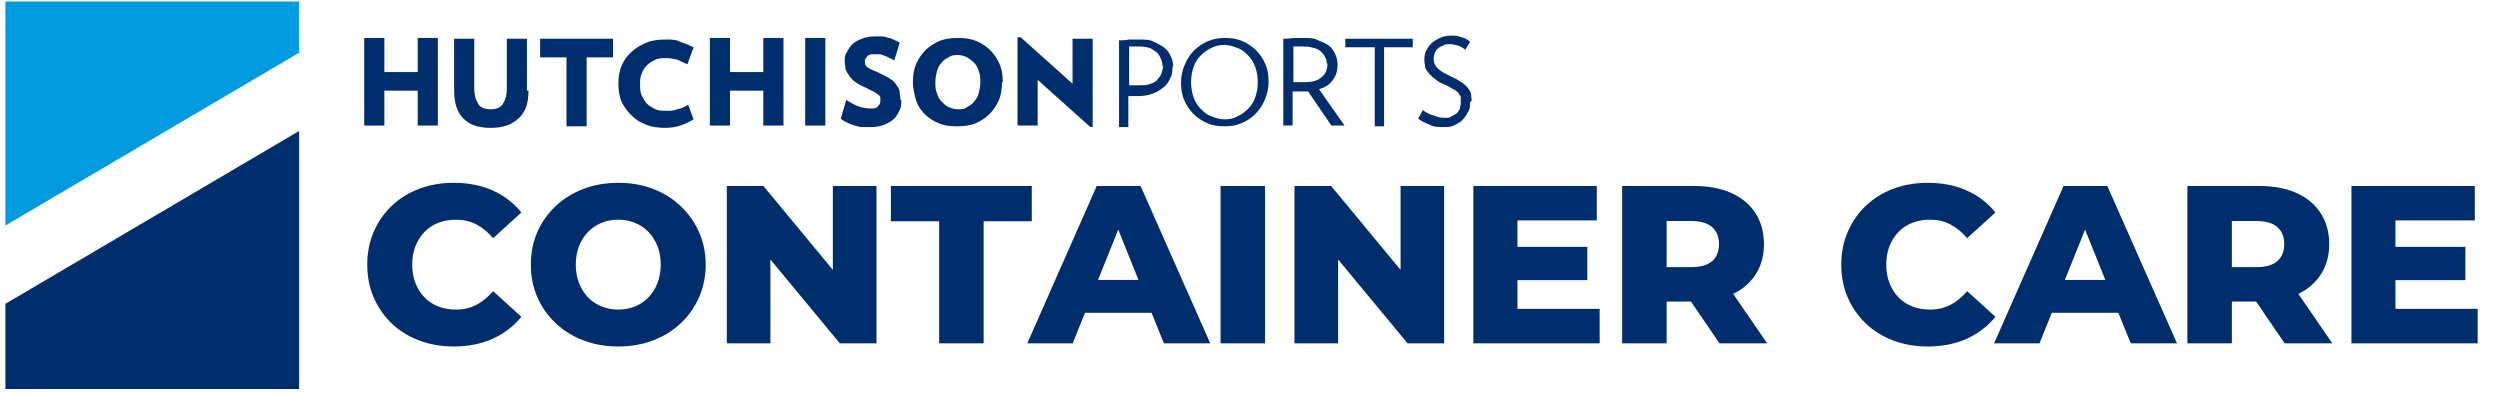
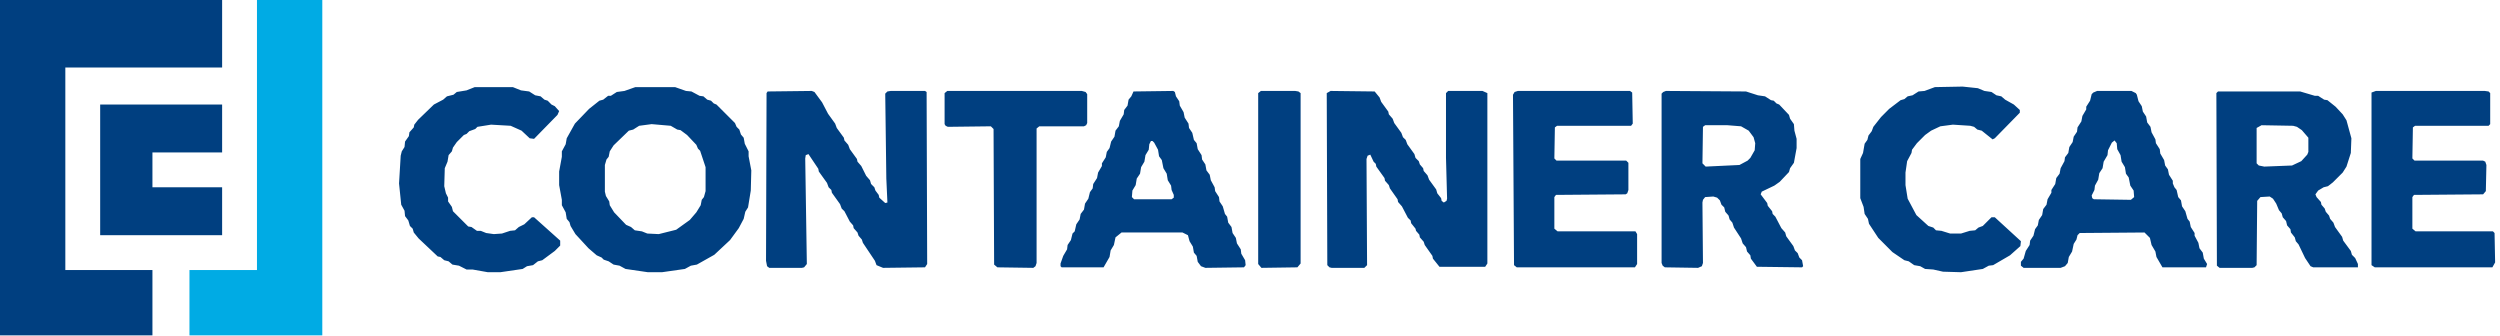
- <svg xmlns="http://www.w3.org/2000/svg" viewBox="0 0 322.6 51">
-   <g stroke="none" stroke-width="1" fill="none" fill-rule="evenodd">
-     <g transform="translate(0.7, 0.2)" fill-rule="nonzero">
-       <g>
-         <g transform="translate(-0, -0)">
-           <polygon fill="#002E6D" class="logo-oscuro" points="37.9 16.7 5.68434189e-14 39 5.68434189e-14 50 37.9 50" />
-           <polygon fill="#009BDE" class="logo-claro" points="37.9 5.68434189e-14 5.68434189e-14 5.68434189e-14 5.68434189e-14 28.9 37.9 6.6" />
-         </g>
-         <g transform="translate(46.3, 4.4)" fill="#002E6D" class="logo-oscuro">
-           <polygon points="6.9 11.6 6.9 7.1 2.6 7.1 2.6 11.6 -5.68434189e-14 11.6 -5.68434189e-14 0.3 2.6 0.3 2.6 4.7 6.9 4.7 6.9 0.3 9.5 0.3 9.5 11.6" />
-           <path d="M21.2,7.1 C21.2,8.7 20.8,9.9 19.9,10.7 C19,11.5 17.9,11.9 16.3,11.9 C14.7,11.9 13.6,11.5 12.8,10.7 C12,9.9 11.6,8.7 11.6,7.1 L11.6,0.4 L14.2,0.4 L14.2,6.9 C14.2,7.7 14.4,8.3 14.7,8.8 C15,9.3 15.6,9.5 16.3,9.5 C17,9.5 17.6,9.3 17.9,8.8 C18.2,8.3 18.4,7.7 18.4,6.9 L18.4,0.4 L21,0.4 L21,7.1 L21.2,7.1 Z" />
-           <polygon points="28.7 2.8 28.7 11.7 26.1 11.7 26.1 2.8 22.7 2.8 22.7 0.4 32.1 0.4 32.1 2.8" />
-           <path d="M42.5,10.8 C42,11.1 41.4,11.4 40.8,11.6 C40.2,11.8 39.5,11.9 38.9,11.9 C38,11.9 37.1,11.8 36.4,11.5 C35.6,11.2 35,10.8 34.5,10.3 C34,9.8 33.5,9.2 33.2,8.5 C32.9,7.8 32.8,7 32.8,6.2 C32.8,5.4 32.9,4.6 33.2,3.9 C33.5,3.2 33.9,2.6 34.5,2.1 C35,1.6 35.7,1.2 36.4,0.9 C37.2,0.6 38,0.5 38.9,0.5 C39.8,0.5 40.2,0.5 40.8,0.8 C41.4,1 41.9,1.2 42.5,1.5 L41.7,3.7 C41.3,3.5 40.8,3.3 40.4,3.1 C39.9,3 39.5,2.9 39,2.9 C38.5,2.9 38,2.9 37.6,3.1 C37.2,3.3 36.8,3.5 36.5,3.8 C36.2,4.1 36,4.4 35.8,4.9 C35.6,5.3 35.6,5.8 35.6,6.3 C35.6,6.8 35.6,7.3 35.8,7.7 C36,8.1 36.2,8.5 36.5,8.8 C36.8,9.1 37.2,9.3 37.6,9.5 C38,9.7 38.5,9.7 39,9.7 C39.5,9.7 39.9,9.7 40.4,9.5 C40.9,9.4 41.4,9.2 41.8,8.9 L42.6,11.1 L42.5,10.8 Z" />
-           <polygon points="51.5 11.6 51.5 7.1 47.2 7.1 47.2 11.6 44.6 11.6 44.6 0.3 47.2 0.3 47.2 4.7 51.5 4.7 51.5 0.3 54.1 0.3 54.1 11.6" />
-           <polygon points="56.9 11.6 56.9 0.3 59.5 0.3 59.5 11.6" />
-           <path d="M69.3,8.3 C69.3,8.8 69.3,9.2 69.1,9.6 C68.9,10 68.7,10.4 68.4,10.7 C68.1,11 67.6,11.3 67.1,11.5 C66.6,11.7 66,11.8 65.3,11.8 C64.6,11.8 64.7,11.8 64.3,11.8 C64,11.8 63.6,11.7 63.3,11.6 C63,11.5 62.6,11.4 62.3,11.2 C62,11.1 61.7,10.9 61.5,10.7 L62.2,8.3 C62.7,8.6 63.2,8.9 63.7,9.1 C64.3,9.3 64.8,9.4 65.3,9.4 C65.8,9.4 66.1,9.4 66.3,9.1 C66.5,8.9 66.6,8.7 66.6,8.4 C66.6,8.1 66.6,8.1 66.6,8 C66.6,7.9 66.5,7.7 66.3,7.6 C66.2,7.5 65.9,7.3 65.7,7.2 C65.4,7.1 65.1,6.9 64.7,6.7 C64.2,6.5 63.8,6.3 63.4,6 C63.1,5.8 62.8,5.5 62.6,5.2 C62.4,4.9 62.2,4.6 62.1,4.3 C62.1,4 62,3.7 62,3.3 C62,2.9 62,2.5 62.3,2.1 C62.5,1.7 62.7,1.4 63,1.1 C63.3,0.8 63.7,0.6 64.2,0.4 C64.7,0.2 65.3,0.1 65.9,0.1 C66.5,0.1 66.5,0.1 66.8,0.1 C67.1,0.1 67.4,0.2 67.7,0.3 C68,0.3 68.2,0.5 68.5,0.6 C68.7,0.7 68.9,0.8 69.1,0.9 L68.4,3.2 C68.2,3.1 68.1,3 67.8,2.9 C67.6,2.8 67.4,2.7 67.2,2.6 C67,2.6 66.8,2.4 66.5,2.4 C66.3,2.4 66.1,2.4 65.9,2.4 C65.4,2.4 65.1,2.4 64.9,2.7 C64.7,2.9 64.6,3.1 64.6,3.3 C64.6,3.5 64.6,3.6 64.7,3.8 C64.7,3.9 64.9,4.1 65.1,4.2 C65.3,4.3 65.5,4.4 65.7,4.5 C66,4.6 66.3,4.7 66.6,4.9 C67.1,5.1 67.6,5.4 67.9,5.6 C68.3,5.8 68.5,6.1 68.7,6.4 C68.9,6.7 69.1,7 69.1,7.3 C69.1,7.6 69.2,7.9 69.2,8.3 L69.3,8.3 Z" />
-           <path d="M82.3,6 C82.3,6.8 82.2,7.6 81.9,8.3 C81.6,9 81.2,9.6 80.7,10.1 C80.2,10.6 79.6,11 78.9,11.3 C78.2,11.6 77.4,11.7 76.5,11.7 C75.6,11.7 74.8,11.6 74.1,11.3 C73.4,11 72.8,10.6 72.3,10.1 C71.8,9.6 71.4,9 71.2,8.3 C71,7.6 70.8,6.8 70.8,6 C70.8,5.2 70.9,4.4 71.2,3.7 C71.5,3 71.9,2.4 72.4,1.9 C72.9,1.4 73.5,1 74.2,0.7 C74.9,0.4 75.7,0.3 76.6,0.3 C77.5,0.3 78.3,0.4 79,0.7 C79.7,1 80.3,1.4 80.8,1.9 C81.3,2.4 81.7,3 82,3.7 C82.3,4.4 82.4,5.2 82.4,6 L82.3,6 Z M79.5,6 C79.5,5.5 79.5,5 79.3,4.6 C79.2,4.2 79,3.8 78.7,3.5 C78.4,3.2 78.1,3 77.8,2.8 C77.4,2.6 77,2.5 76.6,2.5 C76.2,2.5 75.8,2.5 75.4,2.8 C75,3 74.7,3.2 74.5,3.5 C74.2,3.8 74,4.2 73.9,4.6 C73.8,5 73.7,5.5 73.7,6 C73.7,6.5 73.7,7 73.9,7.4 C74,7.8 74.2,8.2 74.5,8.5 C74.8,8.8 75.1,9.1 75.4,9.2 C75.8,9.4 76.2,9.5 76.6,9.5 C77,9.5 77.5,9.5 77.8,9.2 C78.2,9 78.5,8.8 78.7,8.5 C79,8.2 79.2,7.8 79.3,7.4 C79.4,7 79.5,6.5 79.5,6 Z" />
-           <path d="M93.7,11.8 L86.9,5.7 L86.9,11.6 L84.3,11.6 L84.3,0.2 L84.7,0.2 C84.7,0.2 91.4,6.2 91.4,6.2 L91.4,0.4 L94,0.4 L94,11.8 L93.7,11.8 L93.7,11.8 Z" />
-           <path d="M104.3,3.9 C104.3,4.5 104.3,5 104,5.5 C103.8,6 103.5,6.4 103.1,6.7 C102.7,7 102.3,7.3 101.7,7.5 C101.2,7.7 100.5,7.8 99.8,7.8 C99.1,7.8 99.4,7.8 99.2,7.8 C99,7.8 98.8,7.8 98.6,7.8 L98.6,11.8 L97.4,11.8 L97.4,0.6 C97.8,0.6 98.2,0.6 98.7,0.5 C99.1,0.5 99.6,0.5 100,0.5 C100.7,0.5 101.4,0.5 101.9,0.8 C102.4,1 102.9,1.3 103.3,1.6 C103.7,1.9 103.9,2.3 104.1,2.7 C104.3,3.1 104.4,3.6 104.4,4.1 L104.3,3.9 Z M103,4 C103,3.7 103,3.4 102.8,3 C102.7,2.7 102.5,2.4 102.3,2.2 C102.1,2 101.8,1.8 101.4,1.6 C101,1.5 100.6,1.4 100.2,1.4 C99.8,1.4 99.7,1.4 99.4,1.4 C99.1,1.4 98.9,1.4 98.7,1.4 L98.7,6.4 C98.9,6.4 99.1,6.4 99.4,6.4 C99.6,6.4 99.9,6.4 100.1,6.4 C100.6,6.4 101.1,6.4 101.5,6.2 C101.9,6.1 102.2,5.9 102.4,5.6 C102.6,5.4 102.8,5.1 102.9,4.8 C103,4.5 103.1,4.1 103.1,3.8 L103,4 Z" />
-           <path d="M116.7,6 C116.7,6.8 116.5,7.6 116.2,8.3 C115.9,9 115.5,9.6 115,10.1 C114.5,10.6 113.9,11 113.2,11.3 C112.5,11.6 111.8,11.7 111,11.7 C110.2,11.7 109.5,11.6 108.8,11.3 C108.1,11 107.5,10.6 107,10.1 C106.5,9.6 106.1,9 105.8,8.3 C105.5,7.6 105.4,6.8 105.4,6 C105.4,5.2 105.6,4.4 105.9,3.7 C106.2,3 106.6,2.4 107.1,1.9 C107.6,1.4 108.2,1 108.9,0.7 C109.6,0.4 110.3,0.3 111.1,0.3 C111.9,0.3 112.6,0.4 113.3,0.7 C114,1 114.6,1.4 115.1,1.9 C115.6,2.4 116,3 116.3,3.7 C116.6,4.4 116.7,5.2 116.7,6 Z M115.3,6 C115.3,5.3 115.2,4.7 115,4.1 C114.8,3.5 114.5,3 114.1,2.6 C113.7,2.2 113.3,1.8 112.7,1.6 C112.2,1.4 111.6,1.2 111,1.2 C110.4,1.2 109.8,1.3 109.3,1.6 C108.8,1.8 108.3,2.2 107.9,2.6 C107.5,3 107.2,3.5 107,4.1 C106.8,4.7 106.7,5.3 106.7,6 C106.7,6.7 106.8,7.3 107,7.9 C107.2,8.5 107.5,9 107.9,9.4 C108.3,9.8 108.7,10.2 109.3,10.4 C109.8,10.6 110.4,10.8 111,10.8 C111.6,10.8 112.2,10.7 112.7,10.4 C113.2,10.2 113.7,9.8 114.1,9.4 C114.5,9 114.8,8.5 115,7.9 C115.2,7.3 115.3,6.7 115.3,6 Z" />
-           <path d="M124.8,11.6 L121.8,7.2 C121.7,7.2 121.6,7.2 121.4,7.2 C121.3,7.2 121.1,7.2 121,7.2 C120.9,7.2 120.6,7.2 120.4,7.2 C120.2,7.2 119.9,7.2 119.8,7.2 L119.8,11.6 L118.6,11.6 L118.6,0.4 C119,0.4 119.4,0.4 119.9,0.3 C120.3,0.3 120.8,0.3 121.2,0.3 C121.9,0.3 122.6,0.3 123.1,0.6 C123.6,0.8 124.1,1 124.5,1.3 C124.9,1.6 125.1,2 125.3,2.4 C125.5,2.8 125.6,3.3 125.6,3.7 C125.6,4.5 125.4,5.2 125,5.7 C124.6,6.3 124,6.7 123.2,6.9 L126.5,11.6 L125,11.6 L124.8,11.6 Z M124.2,3.7 C124.2,3.4 124.2,3.1 124,2.8 C123.9,2.5 123.7,2.3 123.5,2.1 C123.3,1.9 123,1.7 122.6,1.6 C122.2,1.5 121.8,1.4 121.4,1.4 C121,1.4 120.9,1.4 120.6,1.4 C120.3,1.4 120.1,1.4 119.9,1.4 L119.9,6 C120.1,6 120.3,6 120.6,6 C120.9,6 121.1,6 121.3,6 C122.4,6 123.1,5.8 123.6,5.3 C124.1,4.9 124.3,4.3 124.3,3.5 L124.2,3.7 Z" />
-           <polygon points="131.6 1.5 131.6 11.7 130.4 11.7 130.4 1.5 126.6 1.5 126.6 0.4 135.3 0.4 135.3 1.5 131.5 1.5" />
-           <path d="M142.7,8.6 C142.7,9.1 142.7,9.5 142.4,9.9 C142.2,10.3 142,10.6 141.7,10.9 C141.4,11.2 141,11.4 140.6,11.6 C140.2,11.8 139.7,11.8 139.2,11.8 C138.7,11.8 138,11.8 137.5,11.5 C137,11.3 136.5,11.1 136,10.7 L136.6,9.6 C137,9.9 137.5,10.2 138,10.3 C138.5,10.5 138.9,10.6 139.4,10.6 C139.9,10.6 140.1,10.6 140.3,10.4 C140.6,10.3 140.8,10.1 141,10 C141.2,9.8 141.3,9.6 141.4,9.4 C141.4,9.2 141.5,8.9 141.5,8.7 C141.5,8.5 141.5,8.2 141.5,8 C141.5,7.8 141.3,7.6 141.2,7.4 C141,7.2 140.8,7 140.5,6.9 C140.2,6.7 139.8,6.5 139.4,6.3 C138.9,6.1 138.5,5.9 138.2,5.6 C137.9,5.4 137.6,5.1 137.4,4.9 C137.2,4.6 137,4.4 136.9,4.1 C136.9,3.8 136.8,3.5 136.8,3.2 C136.8,2.9 136.8,2.4 137,2 C137.2,1.6 137.4,1.3 137.7,1 C138,0.7 138.4,0.5 138.8,0.3 C139.2,0.1 139.7,-5.68434189e-14 140.2,-5.68434189e-14 C140.7,-5.68434189e-14 141.1,-5.68434189e-14 141.6,0.2 C142,0.3 142.4,0.5 142.7,0.8 L142.1,1.8 C141.8,1.6 141.5,1.4 141.2,1.3 C140.8,1.2 140.5,1.1 140.1,1.1 C139.7,1.1 139.4,1.1 139.2,1.3 C138.9,1.4 138.7,1.5 138.5,1.7 C138.3,1.9 138.2,2.1 138.1,2.3 C138.1,2.5 138,2.8 138,3 C138,3.4 138.1,3.7 138.4,4.1 C138.7,4.4 139.2,4.8 139.9,5.1 C140.5,5.4 141,5.6 141.4,5.9 C141.8,6.1 142.1,6.4 142.3,6.6 C142.5,6.9 142.7,7.1 142.8,7.4 C142.8,7.7 142.9,8 142.9,8.4 L142.7,8.6 Z" />
-         </g>
-       </g>
-     </g>
-     <path fill="#002E6D" class="logo-oscuro" d="M58.55 44.71Q56.14 44.71 54.1 43.94Q52.05 43.17 50.56 41.75Q49.07 40.33 48.23 38.4Q47.39 36.47 47.39 34.15Q47.39 31.83 48.23 29.9Q49.07 27.97 50.56 26.55Q52.05 25.13 54.1 24.36Q56.14 23.59 58.55 23.59Q61.36 23.59 63.58 24.58Q65.8 25.57 67.28 27.42L63.63 30.73Q62.64 29.57 61.47 28.96Q60.29 28.35 58.84 28.35Q57.59 28.35 56.55 28.76Q55.51 29.16 54.77 29.93Q54.03 30.7 53.61 31.77Q53.19 32.84 53.19 34.15Q53.19 35.45 53.61 36.53Q54.03 37.6 54.77 38.37Q55.51 39.14 56.55 39.54Q57.59 39.95 58.84 39.95Q60.29 39.95 61.47 39.34Q62.64 38.73 63.63 37.57L67.28 40.88Q65.8 42.7 63.58 43.71Q61.36 44.71 58.55 44.71Z M79.78 44.71Q77.34 44.71 75.28 43.92Q73.22 43.14 71.7 41.7Q70.18 40.27 69.34 38.35Q68.5 36.44 68.5 34.15Q68.5 31.86 69.34 29.94Q70.18 28.03 71.7 26.6Q73.22 25.16 75.28 24.38Q77.34 23.59 79.78 23.59Q82.24 23.59 84.29 24.38Q86.33 25.16 87.84 26.6Q89.35 28.03 90.2 29.94Q91.06 31.86 91.06 34.15Q91.06 36.44 90.2 38.37Q89.35 40.3 87.84 41.72Q86.33 43.14 84.29 43.92Q82.24 44.71 79.78 44.71ZM79.78 39.95Q80.94 39.95 81.94 39.54Q82.94 39.14 83.68 38.37Q84.42 37.6 84.84 36.53Q85.26 35.45 85.26 34.15Q85.26 32.82 84.84 31.76Q84.42 30.7 83.68 29.93Q82.94 29.16 81.94 28.76Q80.94 28.35 79.78 28.35Q78.62 28.35 77.62 28.76Q76.62 29.16 75.88 29.93Q75.14 30.7 74.72 31.76Q74.3 32.82 74.3 34.15Q74.3 35.45 74.72 36.53Q75.14 37.6 75.88 38.37Q76.62 39.14 77.62 39.54Q78.62 39.95 79.78 39.95Z M93.79 44.3V24H98.51L107.47 34.82V24H113.1V44.3H108.37L99.41 33.48V44.3Z M121.19 44.3V28.55H114.96V24H133.14V28.55H126.93V44.3Z M132.56 44.3 141.52 24H147.18L156.17 44.3H150.19L148.6 40.36H140.01L138.42 44.3ZM146.91 36.12 144.3 29.63 141.69 36.12Z M157.5 44.3V24H163.24V44.3Z M167.04 44.3V24H171.77L180.73 34.82V24H186.35V44.3H181.63L172.67 33.48V44.3Z M195.81 39.86H206.42V44.3H190.12V24H206.05V28.44H195.81V31.86H204.83V36.15H195.81Z M209.32 44.3V24H218.6Q221.39 24 223.4 24.9Q225.42 25.8 226.52 27.49Q227.62 29.19 227.62 31.51Q227.62 33.8 226.52 35.45Q225.47 37.05 223.65 37.92L228.03 44.3H221.88L218.2 38.91H215.06V44.3ZM215.06 34.47H218.25Q220.05 34.47 220.94 33.69Q221.82 32.9 221.82 31.51Q221.82 30.09 220.94 29.31Q220.05 28.52 218.25 28.52H215.06Z M248.76 44.71Q246.36 44.71 244.31 43.94Q242.27 43.17 240.77 41.75Q239.28 40.33 238.44 38.4Q237.6 36.47 237.6 34.15Q237.6 31.83 238.44 29.9Q239.28 27.97 240.77 26.55Q242.27 25.13 244.31 24.36Q246.36 23.59 248.76 23.59Q251.58 23.59 253.79 24.58Q256.01 25.57 257.49 27.42L253.84 30.73Q252.85 29.57 251.68 28.96Q250.5 28.35 249.05 28.35Q247.81 28.35 246.76 28.76Q245.72 29.16 244.98 29.93Q244.24 30.7 243.82 31.77Q243.4 32.84 243.4 34.15Q243.4 35.45 243.82 36.53Q244.24 37.6 244.98 38.37Q245.72 39.14 246.76 39.54Q247.81 39.95 249.05 39.95Q250.5 39.95 251.68 39.34Q252.85 38.73 253.84 37.57L257.49 40.88Q256.01 42.7 253.79 43.71Q251.58 44.71 248.76 44.71Z M257.32 44.3 266.28 24H271.93L280.92 44.3H274.95L273.35 40.36H264.77L263.18 44.3ZM271.67 36.12 269.06 29.63 266.45 36.12Z M282.26 44.3V24H291.54Q294.32 24 296.34 24.9Q298.35 25.8 299.45 27.49Q300.56 29.19 300.56 31.51Q300.56 33.8 299.45 35.45Q298.41 37.05 296.58 37.92L300.96 44.3H294.81L291.13 38.91H288V44.3ZM288 34.47H291.19Q292.99 34.47 293.87 33.69Q294.76 32.9 294.76 31.51Q294.76 30.09 293.87 29.31Q292.99 28.52 291.19 28.52H288Z M309.11 39.86H319.72V44.3H303.43V24H319.35V28.44H309.11V31.86H318.13V36.15H309.11Z" />
-   </g>
+ <svg xmlns="http://www.w3.org/2000/svg" viewBox="0 0 574 77">
+   <path fill="#003F80" class="logo-oscuro" d="M0 0H51V15.5H15V62H35V77H0Z M23 24H51V35H35V43H51V54H23Z" />
+   <path fill="#00ABE4" class="logo-claro" d="M59 0H74V77H43.5V62H59Z" />
+   <path fill="#003F80" class="logo-oscuro" fill-rule="evenodd" d="M544.5 21.25 544.5 60.88 545.25 61.38 572.25 61.38 572.88 60.25 572.75 53.5 572.38 53.12 554.62 53.12 553.88 52.5 553.88 45.25 554.25 44.75 570.12 44.62 570.75 43.88 570.88 37.88 570.62 37.12 570.12 36.88 554.38 36.88 553.88 36.38 554 29.25 554.5 28.88 571.38 28.88 571.75 28.5 571.75 21.38 571.38 21 570.5 20.88 545.5 20.88ZM509.25 21 508.88 21.38 509 61 509.62 61.5 517.12 61.5 517.62 61.38 518.12 60.88 518.25 46.12 519 45.25 521.12 45.12 521.88 45.62 522.62 46.75 523.25 48.25 523.88 49 524.12 49.88 524.88 50.75 525.12 51.75 525.88 52.62 526 53.38 526.88 54.5 527.12 55.38 527.75 56.12 529.25 59.25 530.5 61.12 531.12 61.38 541.38 61.38 541.38 60.62 540.75 59.25 540 58.5 539.75 57.62 538 55.25 537.75 54.38 536.12 52.12 535.75 51.12 535 50.25 534.75 49.5 534 48.62 533.75 47.88 533 47 532.88 46.38 531.88 45.25 531.62 44.62 532.25 43.75 533.5 43 534.5 42.75 535.62 41.88 537.88 39.62 538.75 38.25 539.75 35.12 539.88 31.75 538.75 27.62 537.88 26.25 536.25 24.5 534.38 23 533.62 22.88 532.25 22 531.5 22 528.12 21ZM518.12 29.38 519.25 28.75 526.5 28.88 527.38 29.12 528.5 29.88 530 31.62 530 34.88 529.75 35.5 528.38 37 526.25 38 519.88 38.25 518.62 38 518.12 37.5ZM480.62 21.25 480.25 21.62 479.88 23.12 479 24.5 479 25.12 478.12 26.62 477.88 27.88 477 29.25 476.88 30.25 476.12 31.38 475.88 32.62 475.12 33.75 474.88 35.12 474.12 36.12 474 37 473.12 38.62 472.88 39.88 472.12 40.88 471.88 42.25 471 43.62 471 44.25 470.12 45.75 469.88 47 469.12 48 468.88 49.38 468.12 50.5 467.88 51.75 467.25 52.62 466.88 54.12 466.12 55.25 466 56.25 465.12 57.62 464.62 59.38 464 60.12 464 61 464.62 61.5 473.12 61.5 474.12 61.12 474.75 60.38 475 59 475.75 57.75 476.12 56 476.75 55 477 54 477.5 53.5 492.38 53.38 493.62 54.62 494 56.25 494.88 57.75 495.12 59 496.5 61.38 506.5 61.38 506.75 60.62 506 59.38 505.75 58 505 57 504.75 55.75 503.88 54.12 503.88 53.5 503 52.12 502.75 50.88 502.25 50.25 501.75 48.5 501 47.38 500.75 46 500.12 45.25 499.75 43.62 499.25 43 498.88 42.12 498.88 41.5 498 40.12 497.75 38.88 497.12 38 496.88 36.75 496 35.25 495.88 34.25 495 32.88 494.88 32 494 30.38 493.75 29.12 493 28.12 492.75 26.75 492 25.62 491.75 24.38 491 23.25 490.62 21.75 490.38 21.38 489.38 20.88 481.5 20.88ZM485.5 32.25 486 32.88 486.12 34.25 486.88 35.62 487.12 37.12 487.88 38.38 488.12 39.88 488.75 40.75 489.12 42.62 489.88 43.75 490 45.25 489.25 45.88 480.75 45.75 480.38 45.5 480.25 44.88 480.88 43.62 481 42.62 481.75 41.25 482 39.75 482.75 38.62 483 37.12 483.88 35.62 484 34.5 484.88 32.75ZM381.88 21.12 381.5 21.5 381.5 60.38 381.75 61 382.25 61.38 389.88 61.5 390.75 61.12 391 60.38 390.88 46.5 391 45.88 391.5 45.25 393.38 45.12 394.25 45.38 394.88 46 395.25 47 395.88 47.62 396.12 48.62 396.88 49.5 397.12 50.38 397.75 51.12 398.12 52.25 399.75 54.75 400.12 55.88 400.88 56.75 401.12 57.75 401.88 58.62 402 59.38 403.38 61.25 413.75 61.38 414 61.12 413.75 59.75 413.12 59.12 412.75 58.12 412.12 57.5 411.75 56.5 410.12 54.25 409.88 53.38 409 52.38 407.62 49.75 407 49.12 406.88 48.5 405.88 47.25 405.75 46.62 404.25 44.62 404.5 44 407.38 42.62 408.62 41.75 410.75 39.5 411 38.62 411.88 37.38 412.5 34 412.5 31.88 412 30 411.88 28.5 411 27.25 410.75 26.38 408.5 24 407.88 23.75 407.25 23.12 406.62 23 405.25 22.12 403.62 21.88 400.88 21 382.5 20.88ZM391 29.12 391.5 28.75 396.62 28.75 399.75 29 401.5 30 402.62 31.5 403 32.88 402.88 34.5 401.88 36.25 401.25 36.88 399.38 37.88 391.62 38.25 390.88 37.5ZM347.75 21.12 347.38 21.75 347.62 60.88 348.25 61.38 375.38 61.38 375.88 60.62 375.88 53.75 375.5 53.12 357.62 53.12 356.88 52.5 356.88 45.25 357.25 44.75 373.25 44.62 373.62 44.38 373.88 43.62 373.88 37.38 373.38 36.88 357.38 36.88 356.88 36.38 357 29.25 357.5 28.88 374.5 28.88 374.88 28.38 374.75 21.25 374.25 20.88 348.5 20.88ZM304.62 21.38 304.75 60.88 305.25 61.38 305.75 61.5 313.25 61.5 313.88 60.88 313.75 36.5 314 35.75 314.62 35.5 315.38 37.12 315.88 37.62 316 38.25 317.88 40.88 318 41.5 318.88 42.5 319.12 43.25 320.88 45.75 321 46.38 321.88 47.38 323.25 50 323.88 50.62 324 51.25 325 52.5 325.12 53 325.88 53.88 326 54.5 326.88 55.5 327.12 56.25 328.88 58.75 329 59.38 330.5 61.25 341 61.25 341.5 60.5 341.5 21.38 340.38 20.88 332.5 20.88 332 21.38 332 36.25 332.25 45.62 332.12 46.12 331.5 46.5 331 46.12 330.88 45.5 330 44.38 329.75 43.5 328.12 41.25 327.75 40.25 326.88 39.25 326.75 38.62 326 37.75 325.75 37 325 36.25 324.75 35.38 323.12 33.12 322.75 32.12 322.12 31.5 321.75 30.5 320.12 28.25 319.75 27.25 318.88 26.25 318.75 25.62 317.12 23.38 316.75 22.38 315.62 21 305.5 20.88ZM289.5 20.88 288.88 21.38 288.88 60.62 289.62 61.5 297.88 61.38 298.62 60.5 298.62 21.38 298.12 21 297.38 20.88ZM260.25 21 259.75 22.12 259.12 22.88 258.88 24.25 258.12 25.25 258 26.25 257.12 27.75 256.88 29 256.12 30 255.88 31.38 255.12 32.5 254.75 34 254.12 34.88 253.88 36.12 253 37.5 253 38.12 252.12 39.62 251.88 40.88 251 42.25 250.88 43.25 250.25 44.12 249.88 45.62 249.12 46.75 248.88 48.12 248.12 49.12 247.88 50.38 247.12 51.5 246.75 53.12 246.25 53.62 245.88 55.12 245.12 56.25 245 57.25 244.12 58.75 243.5 60.5 243.5 61.12 243.75 61.38 253.38 61.38 254.75 59 255 57.5 255.75 56.25 256.12 54.5 257.5 53.38 271.5 53.38 272.75 54 273.12 55.38 273.88 56.62 274.12 58 274.75 58.75 275 60.12 275.75 61.12 276.75 61.5 285.62 61.38 286 60.88 285.88 59.75 285 58.25 284.88 57.25 284 55.88 283.75 54.62 283 53.5 282.75 52.12 282 51.12 281.75 49.75 281.25 49.12 280.75 47.38 280 46.25 279.88 45.25 279 43.88 278.88 43 278 41.38 277.75 40.12 277 39.12 276.75 37.75 276 36.62 275.88 35.62 275 34.25 274.75 32.88 274.12 32.12 273.75 30.5 273 29.38 272.88 28.38 272 27 271.75 25.75 270.88 24.25 270.75 23.25 270 22.12 269.75 21.12 269.38 20.88ZM264.25 32.38 264.62 32.38 265 32.75 265.88 34.38 266.12 35.88 266.75 36.75 267.12 38.62 267.88 39.88 268.12 41.38 268.88 42.62 269 43.62 269.5 44.75 269.5 45.38 269 45.75 260.38 45.75 259.88 45.25 260 43.75 260.75 42.5 261 41 261.75 39.88 262 38.38 262.75 37.12 263 35.62 263.75 34.38 263.88 33.12ZM217.5 20.88 216.88 21.38 216.88 28.5 217.12 28.88 217.62 29.12 227.5 29 228.12 29.62 228.25 60.75 229 61.38 237.25 61.5 237.75 61.12 238 60.38 238 29.5 238.62 29 248.88 29 249.38 28.75 249.62 28.25 249.62 21.62 249.25 21.12 248.38 20.88ZM176.25 21 176 21.38 175.88 59.88 176.12 61.12 176.62 61.5 184.12 61.5 184.62 61.38 185.25 60.62 184.88 36.38 185 35.62 185.62 35.38 187.88 38.75 188 39.38 189.88 42 190.25 43 190.88 43.62 191 44.25 192.88 46.88 193.25 47.88 193.88 48.5 195.12 50.88 195.88 51.75 196 52.38 196.88 53.38 197.12 54.12 197.88 55 198.12 55.75 200.88 59.88 201.25 60.88 202.75 61.5 212.38 61.38 212.88 60.62 212.75 21.12 212.38 20.88 204.5 20.88 203.75 21 203.25 21.5 203.5 41 203.75 46.5 203.25 46.62 201.88 45.38 201.75 44.75 201 43.75 200.75 43 200 42.25 199.75 41.38 198.88 40.38 197.75 38.12 196.88 37.12 196.75 36.5 195.12 34.25 194.75 33.25 193.88 32.25 193.75 31.62 192.12 29.38 191.75 28.38 190.12 26.12 188.75 23.5 187 21.12 186.38 20.88ZM444.25 20 441.88 20.88 440.5 21 439.12 21.88 438 22.12 437.25 22.75 436.38 23 433.75 25 431.88 26.88 430.12 29.12 429.75 30.12 429 31.12 428.75 32.12 428.12 33 427.75 35.12 427.12 36.5 427.12 45.5 427.88 47.5 428.12 49.12 428.88 50.25 429.12 51.38 431.25 54.62 434.5 57.88 437.25 59.75 438.25 60 439.5 60.88 440.88 61.12 442 61.75 443.88 61.88 446.12 62.38 450.25 62.5 455.25 61.75 456.62 61 457.62 60.88 461.5 58.62 463.88 56.5 464 55.38 458 49.88 457.25 49.88 455.25 51.88 454.25 52.25 453.5 52.88 452.25 53 450.25 53.62 447.75 53.62 445.75 53 444.5 52.88 443.88 52.25 442.75 51.88 440 49.38 438 45.62 437.5 42.5 437.5 39.62 437.88 37 438.88 35.12 439 34.38 440.12 32.88 442 31 443.38 30 445.5 29 448.38 28.62 452.38 28.88 453.25 29.12 454 29.75 455 30 457.5 32 458 31.75 463.75 25.88 463.75 25.25 462.38 24 460.38 22.88 459.5 22.12 458.38 21.88 457.25 21.12 455.62 20.88 454.12 20.25 450.62 19.88ZM145.88 20 143.38 20.88 141.62 21.12 140.25 22 139.62 22 138.5 22.88 137.62 23.12 135.25 25 132 28.38 130.12 31.75 129.88 33.12 129 34.75 129 36 128.38 39.38 128.38 42.5 129 45.88 129 47.12 129.88 48.75 130.12 50.25 130.75 51 131 51.88 132.12 53.75 135.12 57 137 58.62 138.12 59.12 138.62 59.62 139.75 60 140.88 60.75 142.25 61 143.62 61.75 148.75 62.5 152 62.5 157.25 61.75 158.62 61 160 60.75 164 58.5 167.62 55.12 169.62 52.38 170.75 50.25 171.12 48.62 171.75 47.62 172.38 43.75 172.5 39.12 171.88 35.88 171.88 34.75 171 33 170.75 31.62 170.12 30.88 169.75 29.75 169.12 29.12 168.75 28.25 164.5 24 163.88 23.75 163.25 23.12 162.38 22.88 161.5 22.12 160.62 22 158.75 21 157.5 20.88 155 20ZM149.62 28.5 154 28.88 155.5 29.75 156.25 29.88 157.75 31 159.88 33.25 160.25 34.12 160.75 34.62 162 38.38 162 43.88 161.62 45.25 161.12 45.88 160.88 47.12 159.88 48.75 158.38 50.5 155.25 52.75 151.25 53.75 148.62 53.62 147.38 53.12 145.75 52.88 144.88 52.12 143.75 51.62 141 48.75 140 47.12 139.88 46.25 139.12 45 138.88 44 138.88 37.88 139.25 36.62 139.75 36 140 34.75 140.88 33.38 144.38 30 145.38 29.75 146.75 28.88ZM109 20 107.12 20.75 104.88 21.12 104.12 21.75 102.62 22.12 101.75 22.88 99.62 24 96 27.5 95.12 28.62 95 29.25 94 30.38 93.88 31.25 93 32.5 92.88 33.75 92.25 34.75 92 35.75 91.62 42.12 92.12 47 92.88 48.38 93 49.62 93.75 50.62 94.12 51.88 94.75 52.5 95 53.38 96.12 54.75 100.5 58.88 101.12 59 102 59.75 103 60 103.88 60.75 105.38 61 107.12 61.88 108.5 61.88 112 62.5 114.88 62.5 120 61.75 121 61.12 122.38 60.88 123.5 60 124.5 59.75 127.38 57.62 128.62 56.38 128.62 55.25 122.62 49.88 122.12 49.88 120.38 51.5 119.12 52.12 118.25 52.88 117.12 53 115.25 53.62 113.38 53.75 111.62 53.5 110.38 53 109.5 53 108.25 52.12 107.5 52 104 48.5 103.75 47.5 102.88 46.25 102.88 45.38 102.38 44.38 102 42.75 102.12 38.62 102.75 37.12 103 35.62 103.75 34.75 104 33.88 104.88 32.62 106.5 31 107.12 30.75 107.75 30.12 109.12 29.62 109.62 29.12 112.75 28.62 117.25 28.88 119.75 30 121.62 31.75 122.62 31.88 128 26.38 128.38 25.5 127.38 24.38 126.62 24 125.75 23.12 125 22.88 124.12 22.12 122.88 21.88 121.5 21 119.62 20.75 117.75 20Z" />
</svg>
